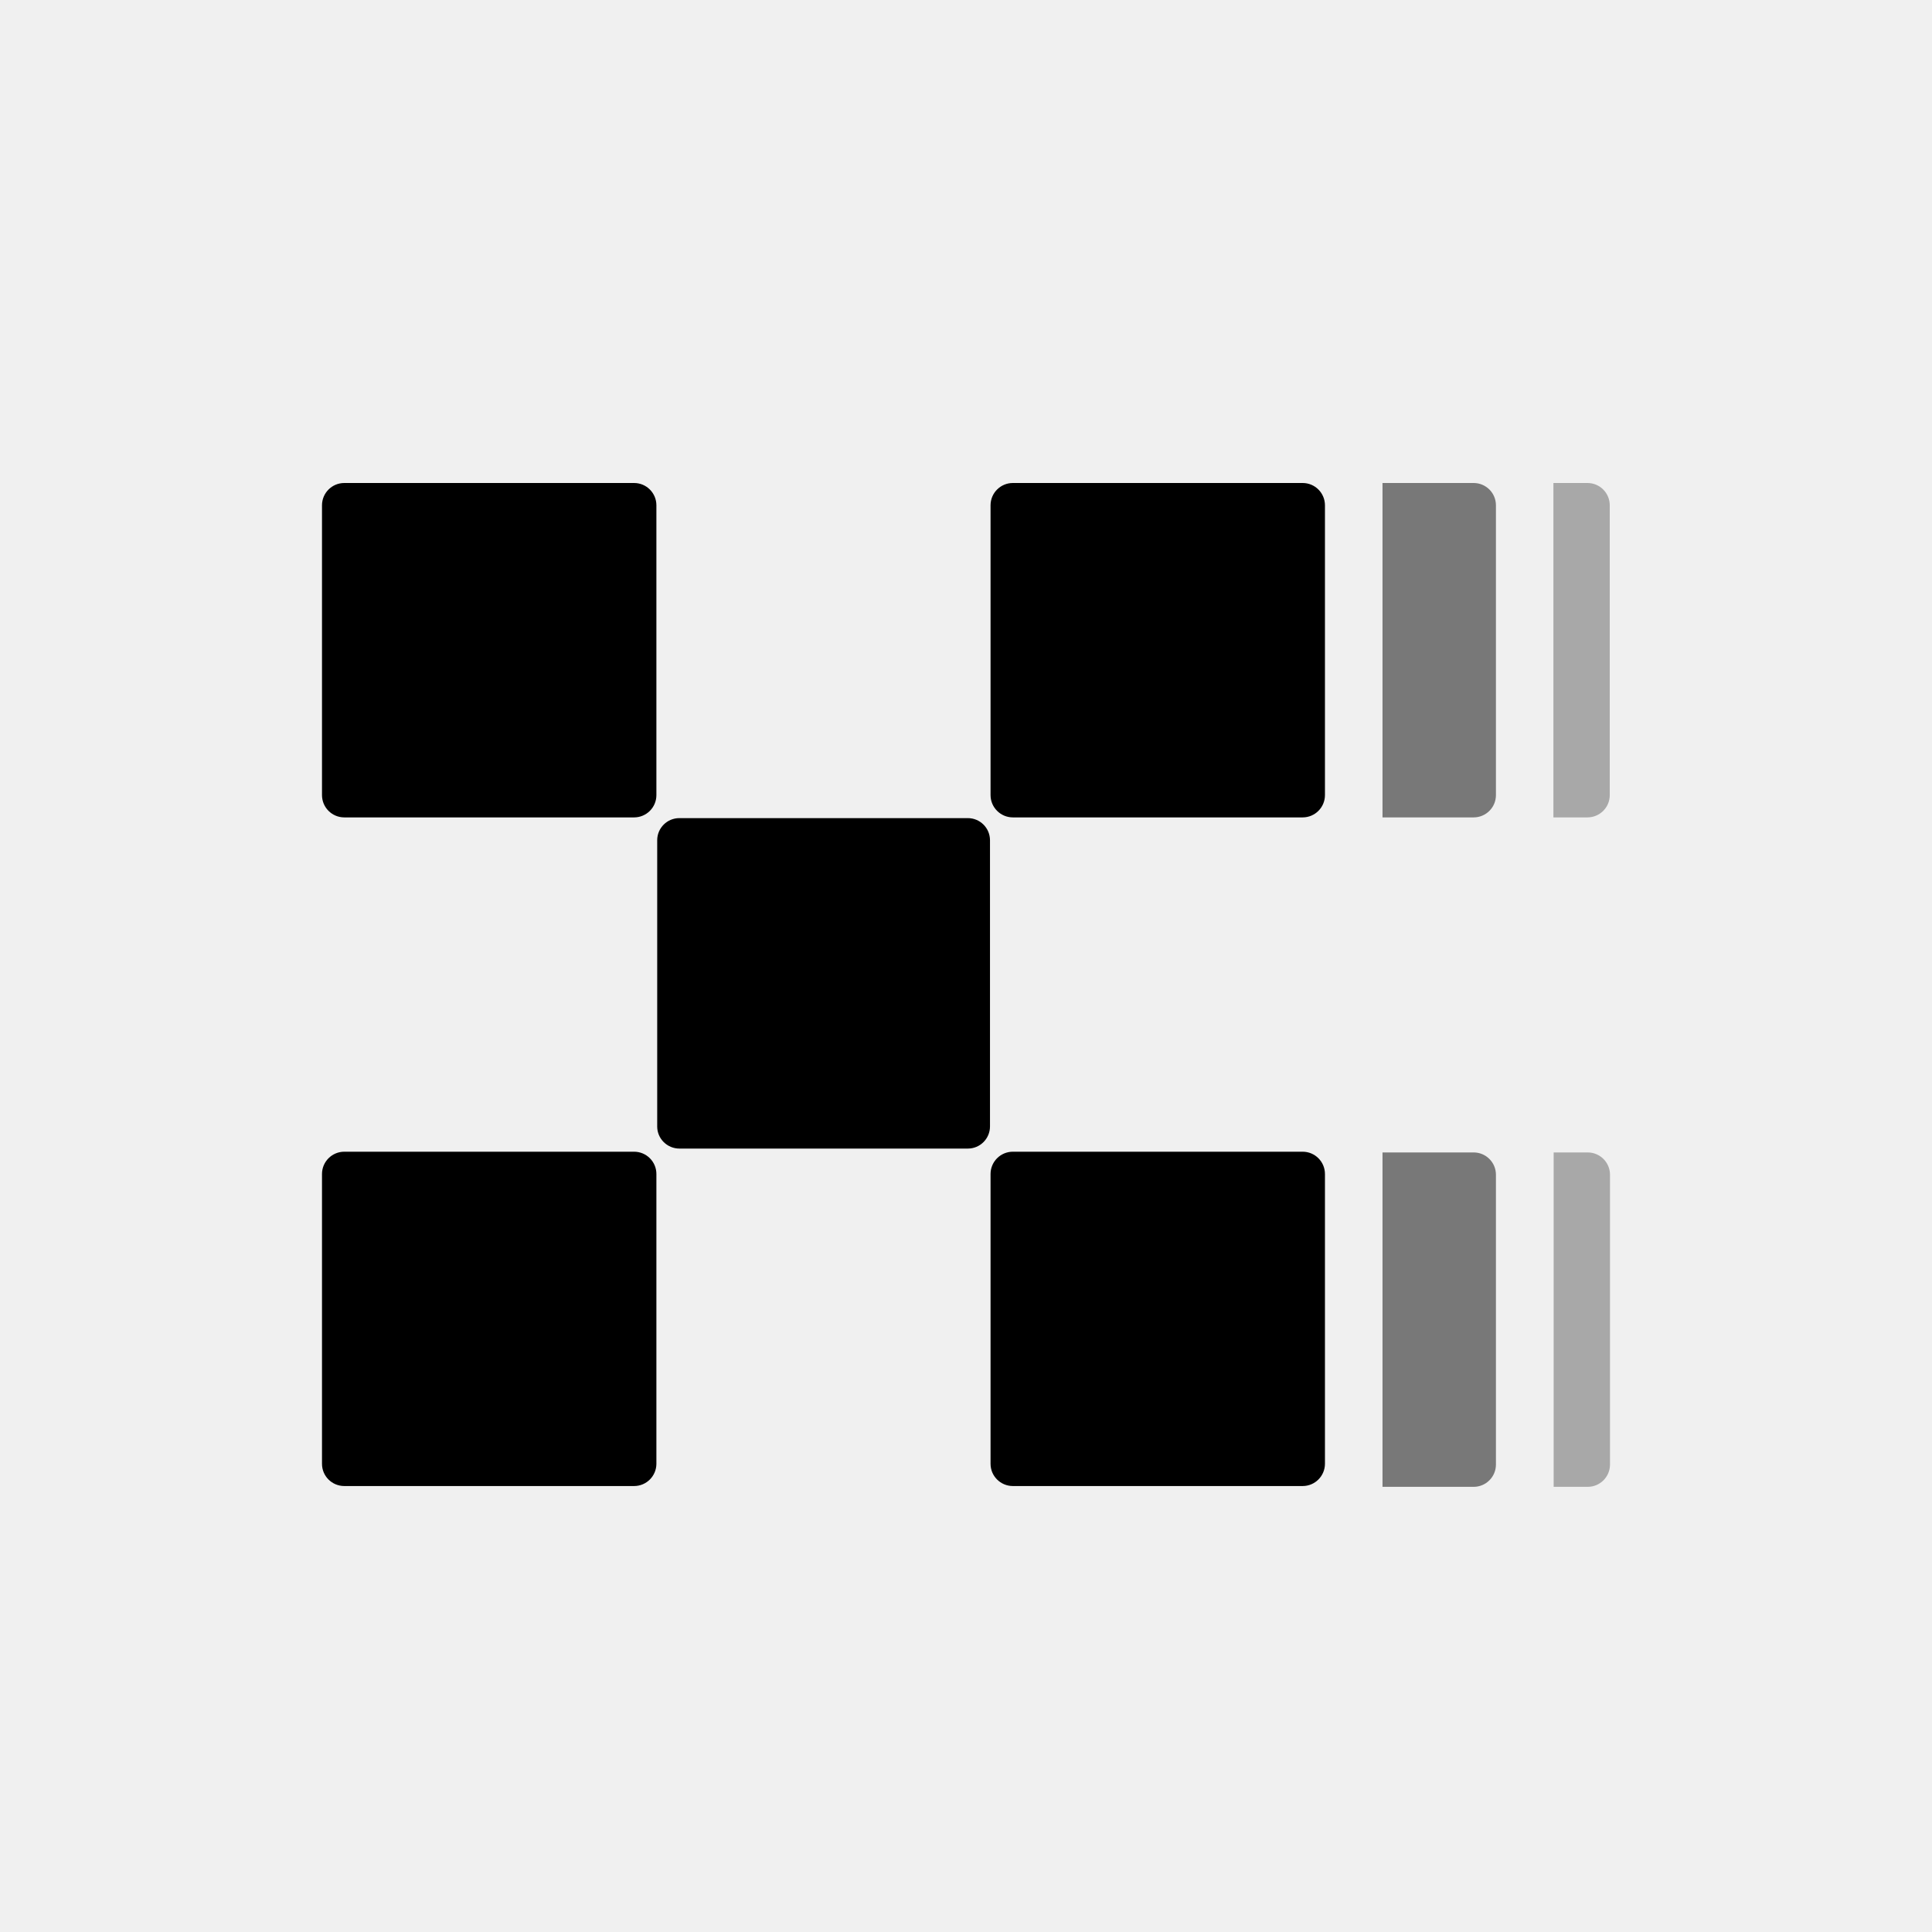
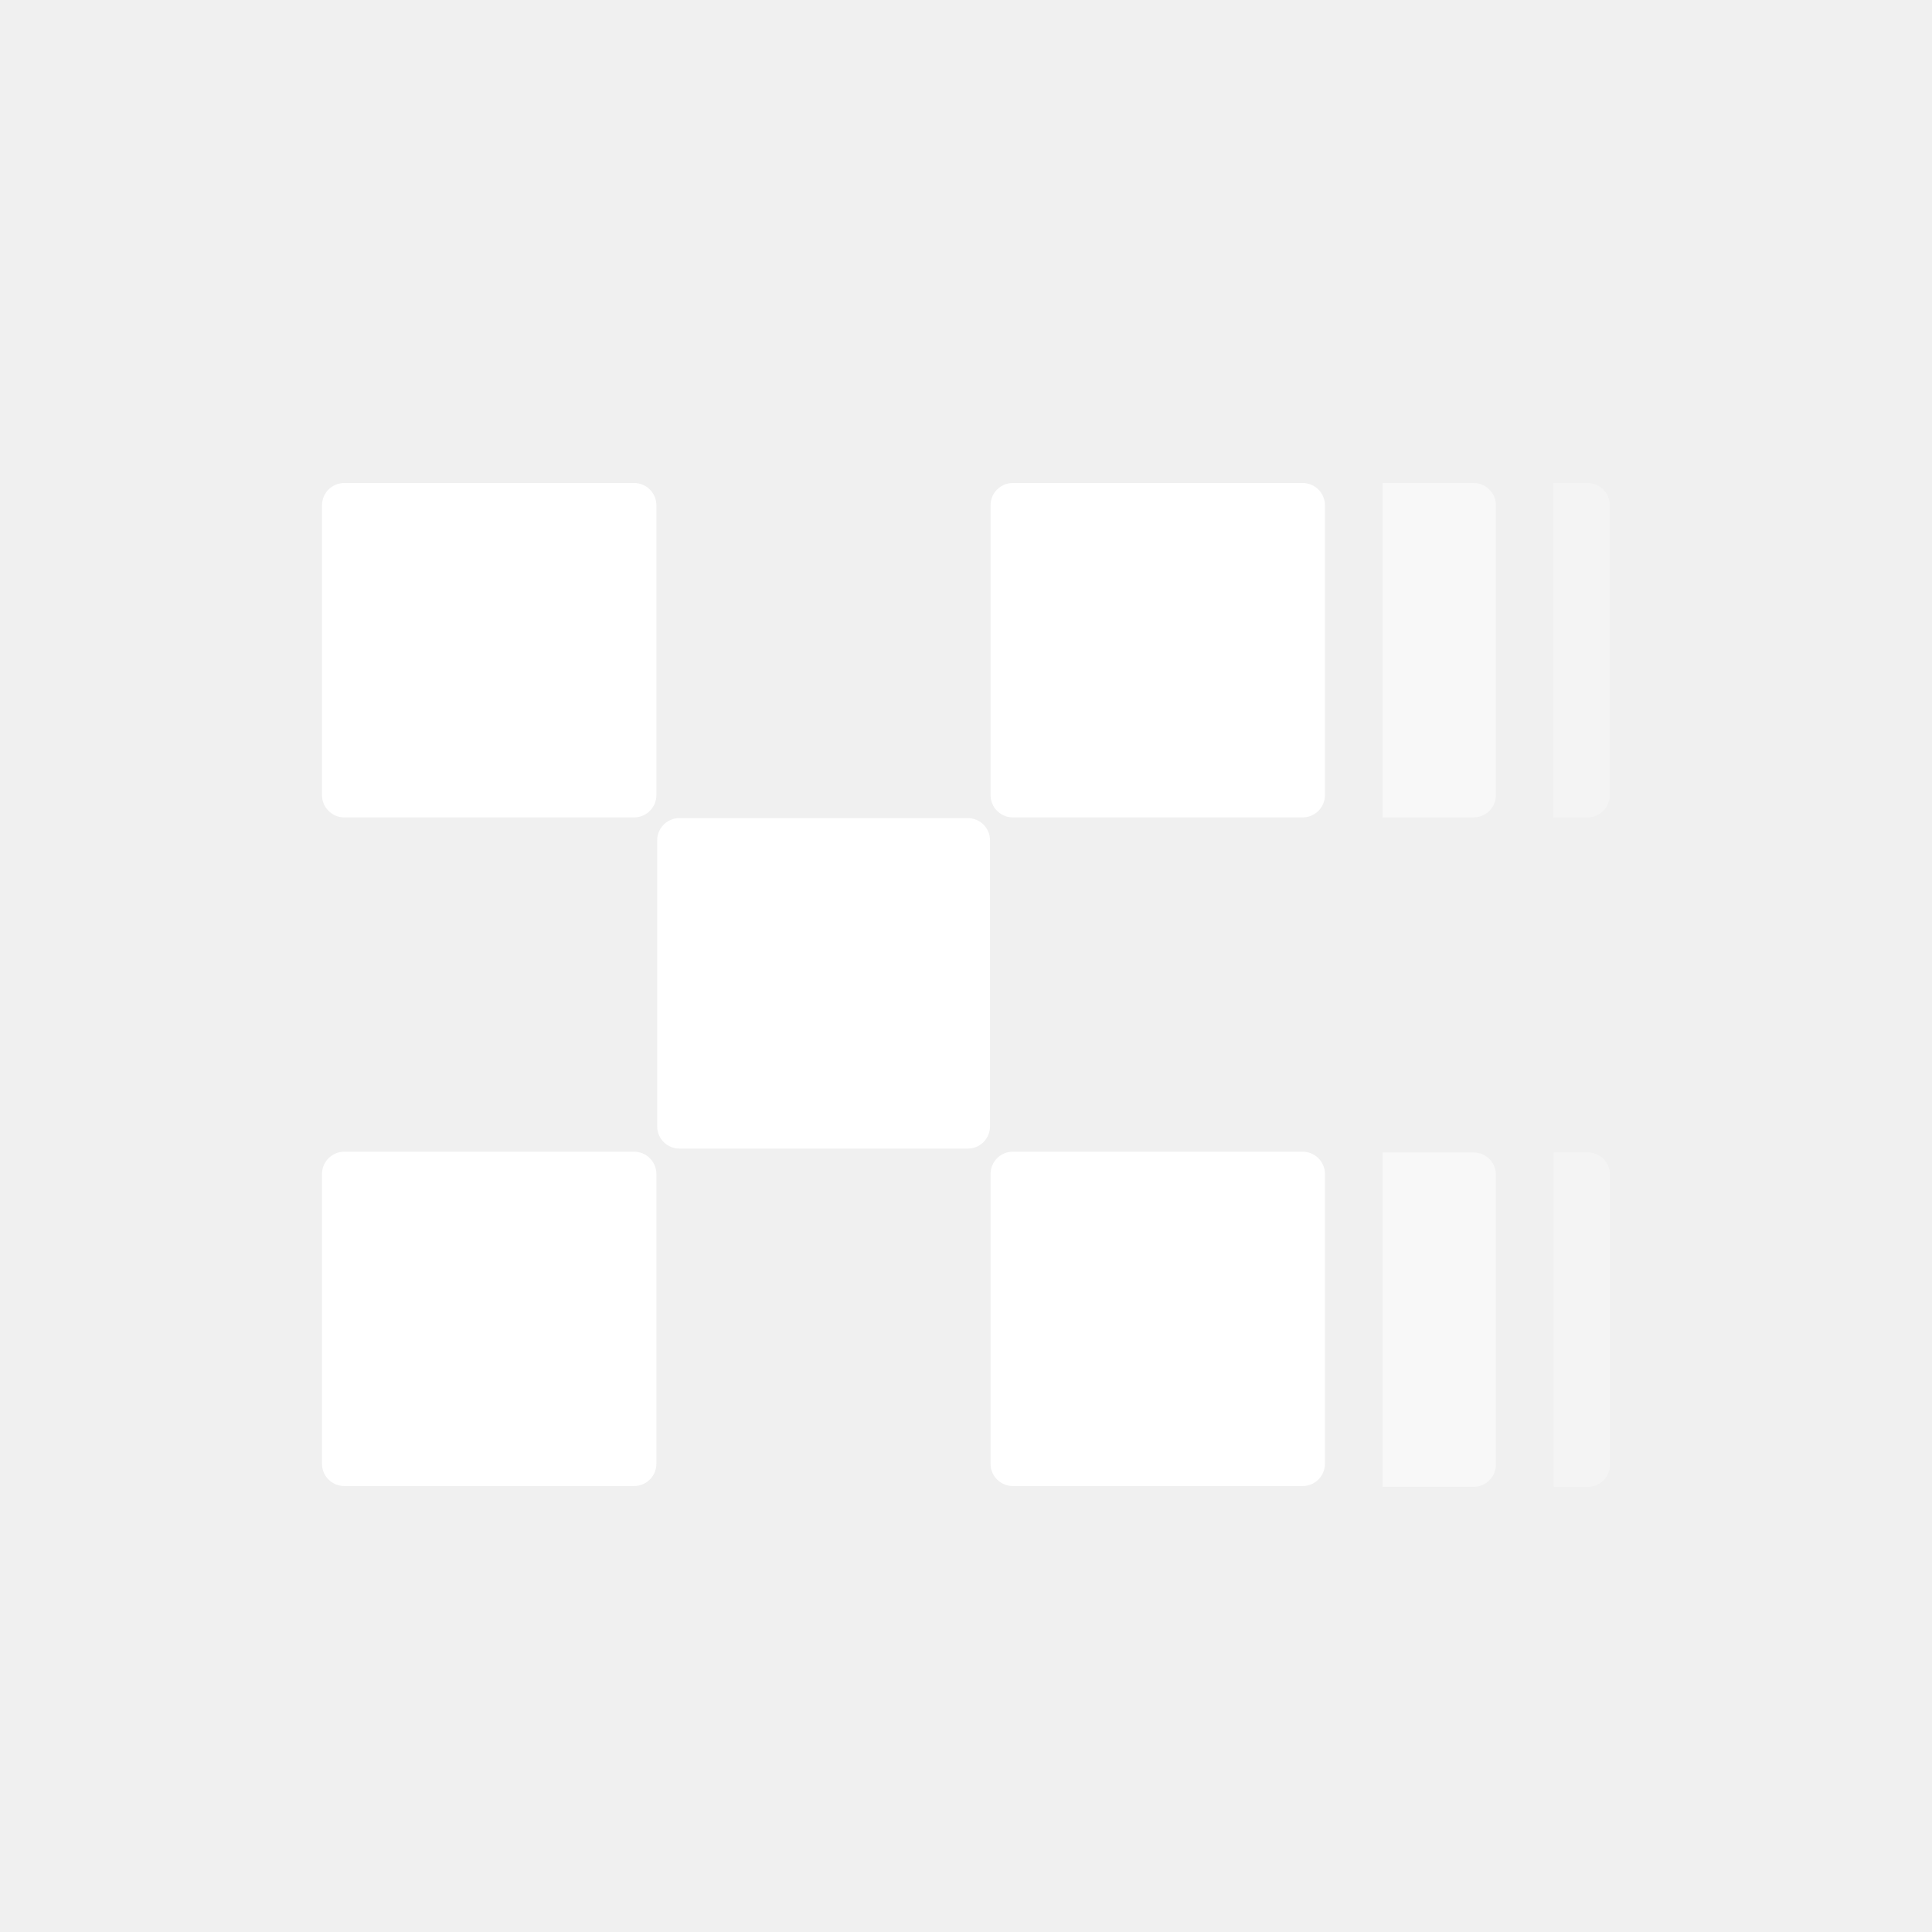
- <svg xmlns="http://www.w3.org/2000/svg" width="256" height="256" viewBox="0 0 24 24" fill="#000000">
-   <path fill="#000000" fill-opacity=".5" d="M17.174 14.316v4.154h1.133a.277.277 0 0 0 .276-.277v-3.6a.277.277 0 0 0-.276-.277zm0-8.316v4.154h1.133a.277.277 0 0 0 .276-.277v-3.6A.277.277 0 0 0 18.307 6z" />
-   <path fill="#000000" fill-opacity=".3" d="M19.297 6v4.154h.424a.277.277 0 0 0 .276-.277v-3.6A.277.277 0 0 0 19.722 6zm.003 8.316v4.154h.423a.277.277 0 0 0 .277-.277v-3.6a.277.277 0 0 0-.277-.277z" />
-   <path fill="#000000" d="M12.024 10.163H8.44a.275.275 0 0 0-.276.274v3.557c0 .151.124.274.276.274h3.582a.275.275 0 0 0 .276-.274v-3.557a.275.275 0 0 0-.275-.274M7.877 6h-3.6A.277.277 0 0 0 4 6.277v3.6c0 .153.124.277.277.277h3.6a.277.277 0 0 0 .277-.277v-3.6A.277.277 0 0 0 7.877 6m8.305 0h-3.6a.277.277 0 0 0-.277.277v3.6c0 .153.125.277.277.277h3.6a.277.277 0 0 0 .277-.277v-3.6A.277.277 0 0 0 16.182 6m-8.305 8.307h-3.6a.277.277 0 0 0-.277.277v3.6c0 .153.124.276.277.276h3.6a.277.277 0 0 0 .277-.276v-3.6a.277.277 0 0 0-.277-.277m8.305 0h-3.6a.277.277 0 0 0-.277.277v3.6c0 .153.125.276.277.276h3.6a.277.277 0 0 0 .277-.276v-3.6a.277.277 0 0 0-.277-.277" />
+ <svg xmlns="http://www.w3.org/2000/svg" width="256" height="256" viewBox="0 0 24 24" fill="#fff">
+   <path fill="#fff" fill-opacity=".5" d="M17.174 14.316v4.154h1.133a.277.277 0 0 0 .276-.277v-3.6a.277.277 0 0 0-.276-.277zm0-8.316v4.154h1.133a.277.277 0 0 0 .276-.277v-3.6A.277.277 0 0 0 18.307 6z" />
+   <path fill="#fff" fill-opacity=".3" d="M19.297 6v4.154h.424a.277.277 0 0 0 .276-.277v-3.6A.277.277 0 0 0 19.722 6zm.003 8.316v4.154h.423a.277.277 0 0 0 .277-.277v-3.6a.277.277 0 0 0-.277-.277z" />
+   <path fill="#fff" d="M12.024 10.163H8.44a.275.275 0 0 0-.276.274v3.557c0 .151.124.274.276.274h3.582a.275.275 0 0 0 .276-.274v-3.557a.275.275 0 0 0-.275-.274M7.877 6h-3.6A.277.277 0 0 0 4 6.277v3.6c0 .153.124.277.277.277h3.6a.277.277 0 0 0 .277-.277v-3.6A.277.277 0 0 0 7.877 6m8.305 0h-3.6a.277.277 0 0 0-.277.277v3.6c0 .153.125.277.277.277h3.6a.277.277 0 0 0 .277-.277v-3.6A.277.277 0 0 0 16.182 6m-8.305 8.307h-3.6a.277.277 0 0 0-.277.277v3.6c0 .153.124.276.277.276h3.6a.277.277 0 0 0 .277-.276v-3.6a.277.277 0 0 0-.277-.277m8.305 0h-3.6a.277.277 0 0 0-.277.277v3.6c0 .153.125.276.277.276h3.6a.277.277 0 0 0 .277-.276v-3.6a.277.277 0 0 0-.277-.277" />
</svg>
